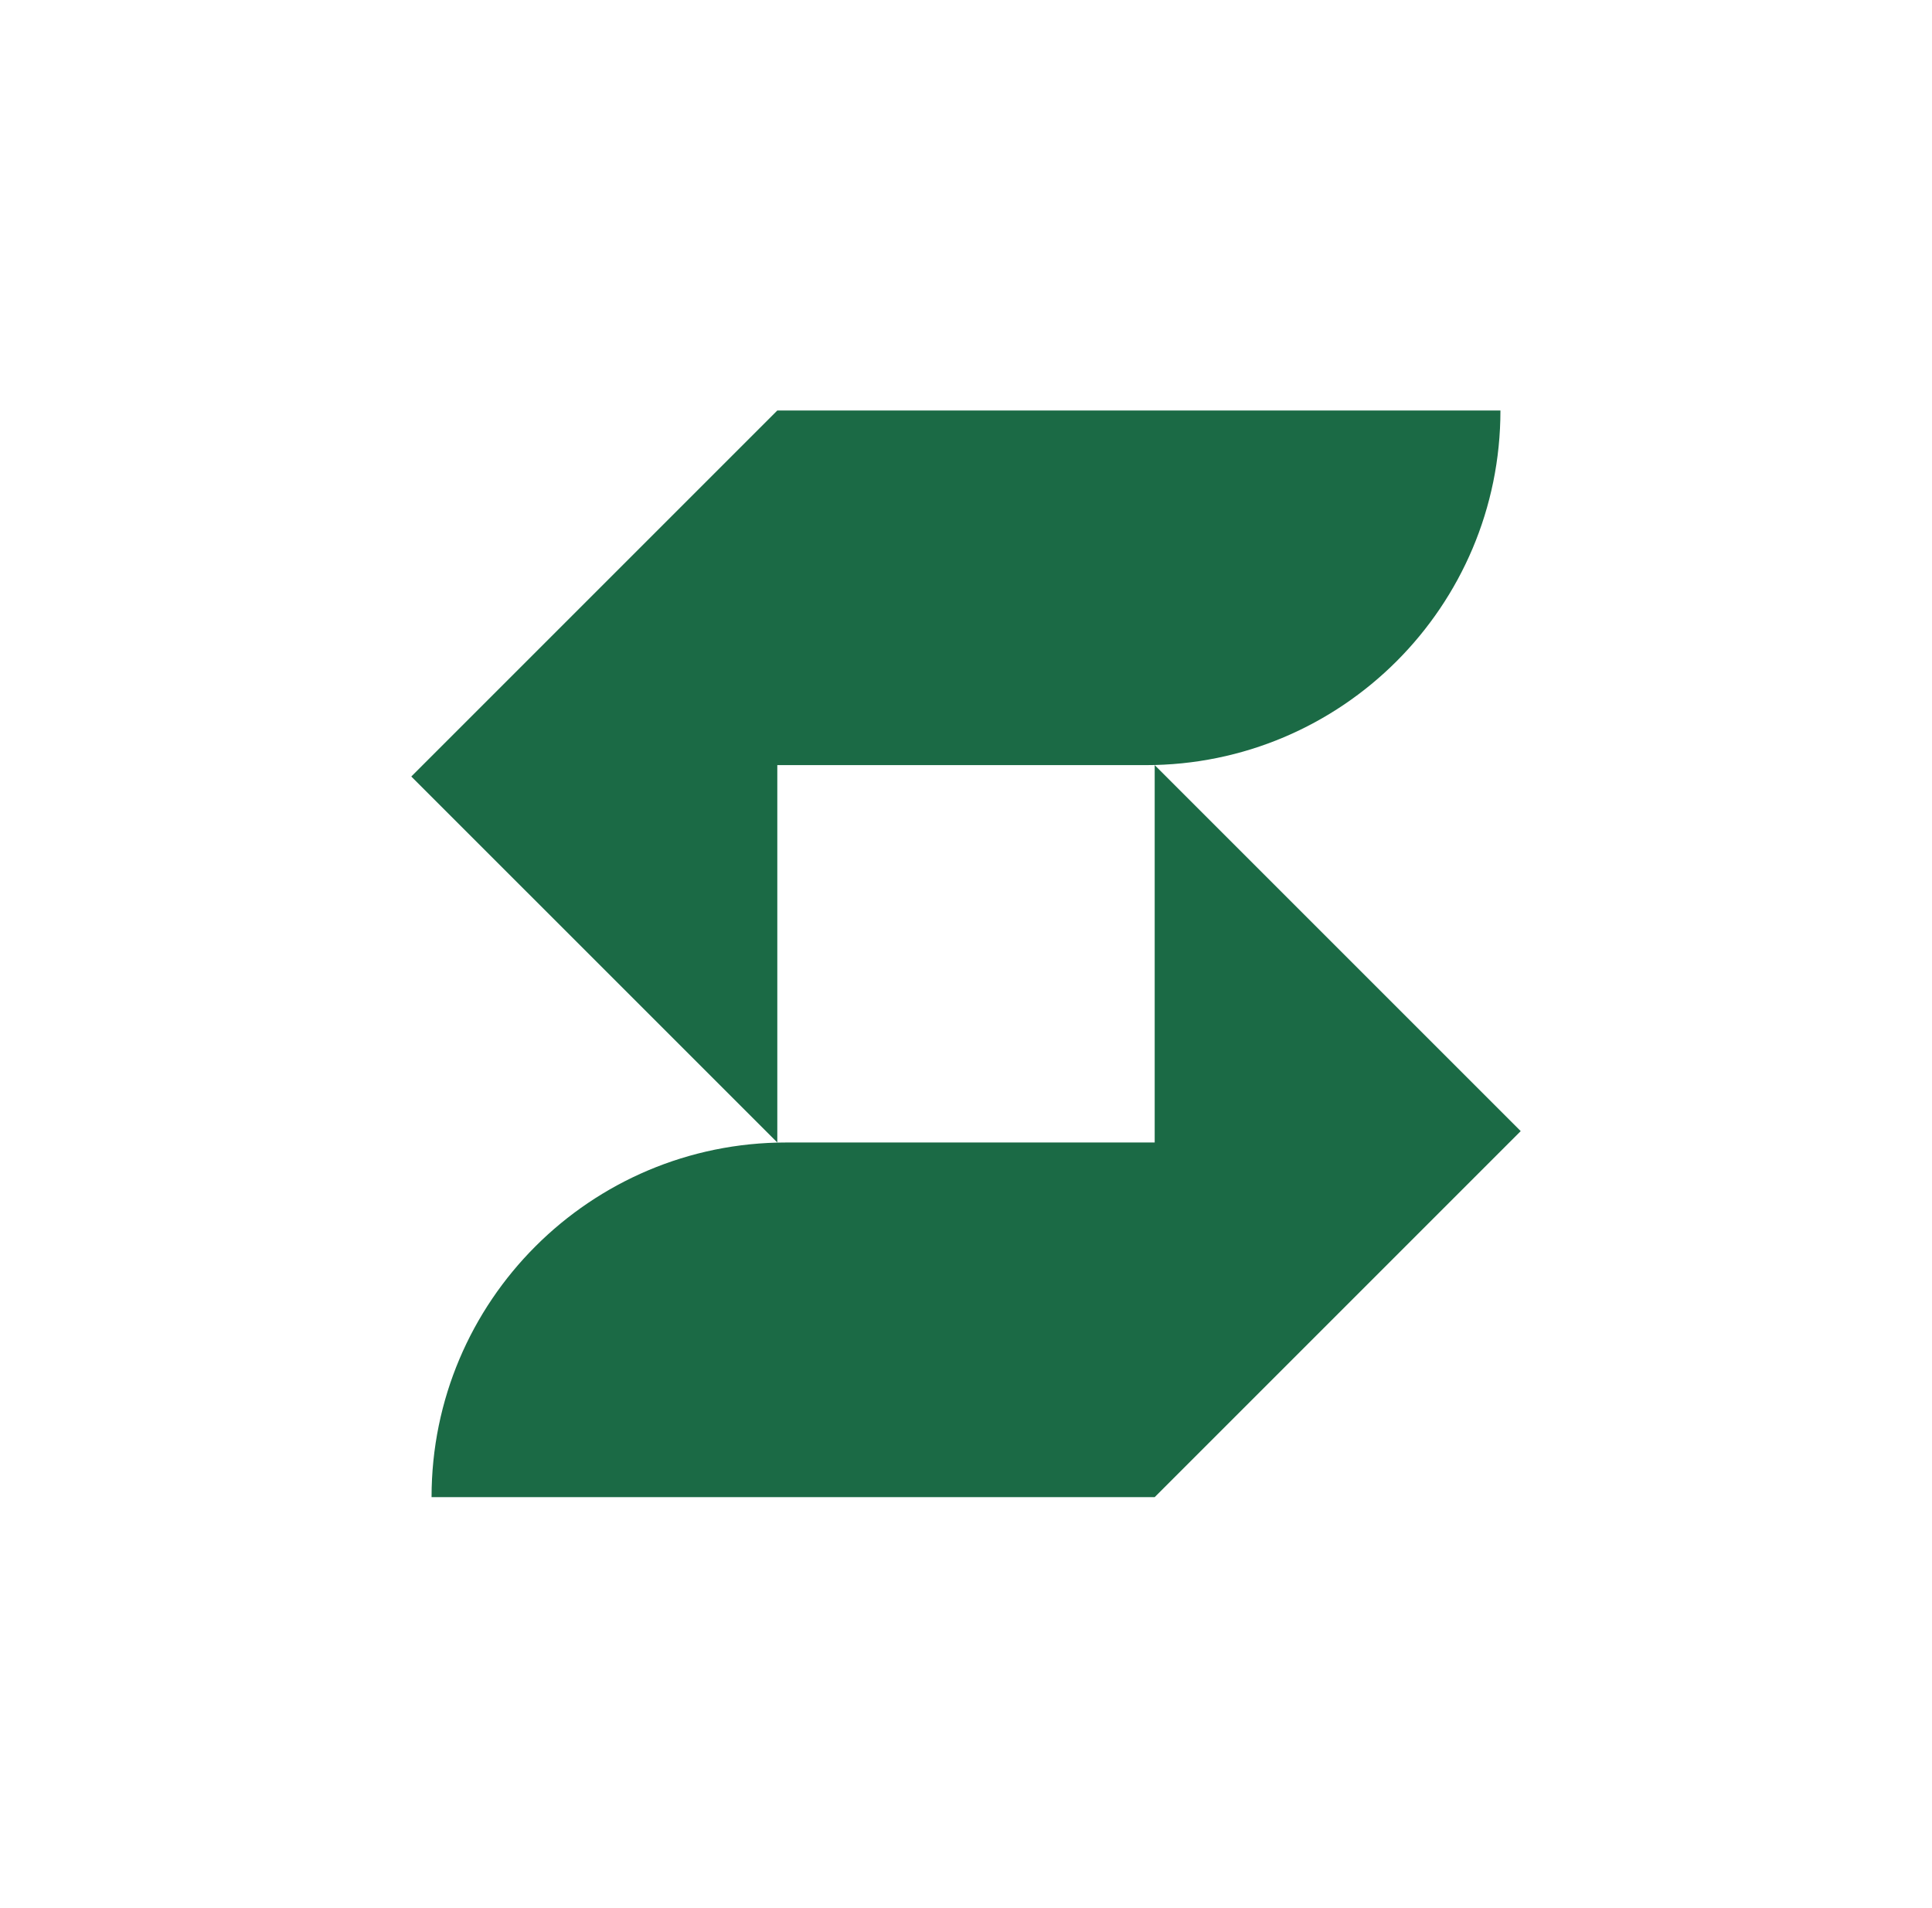
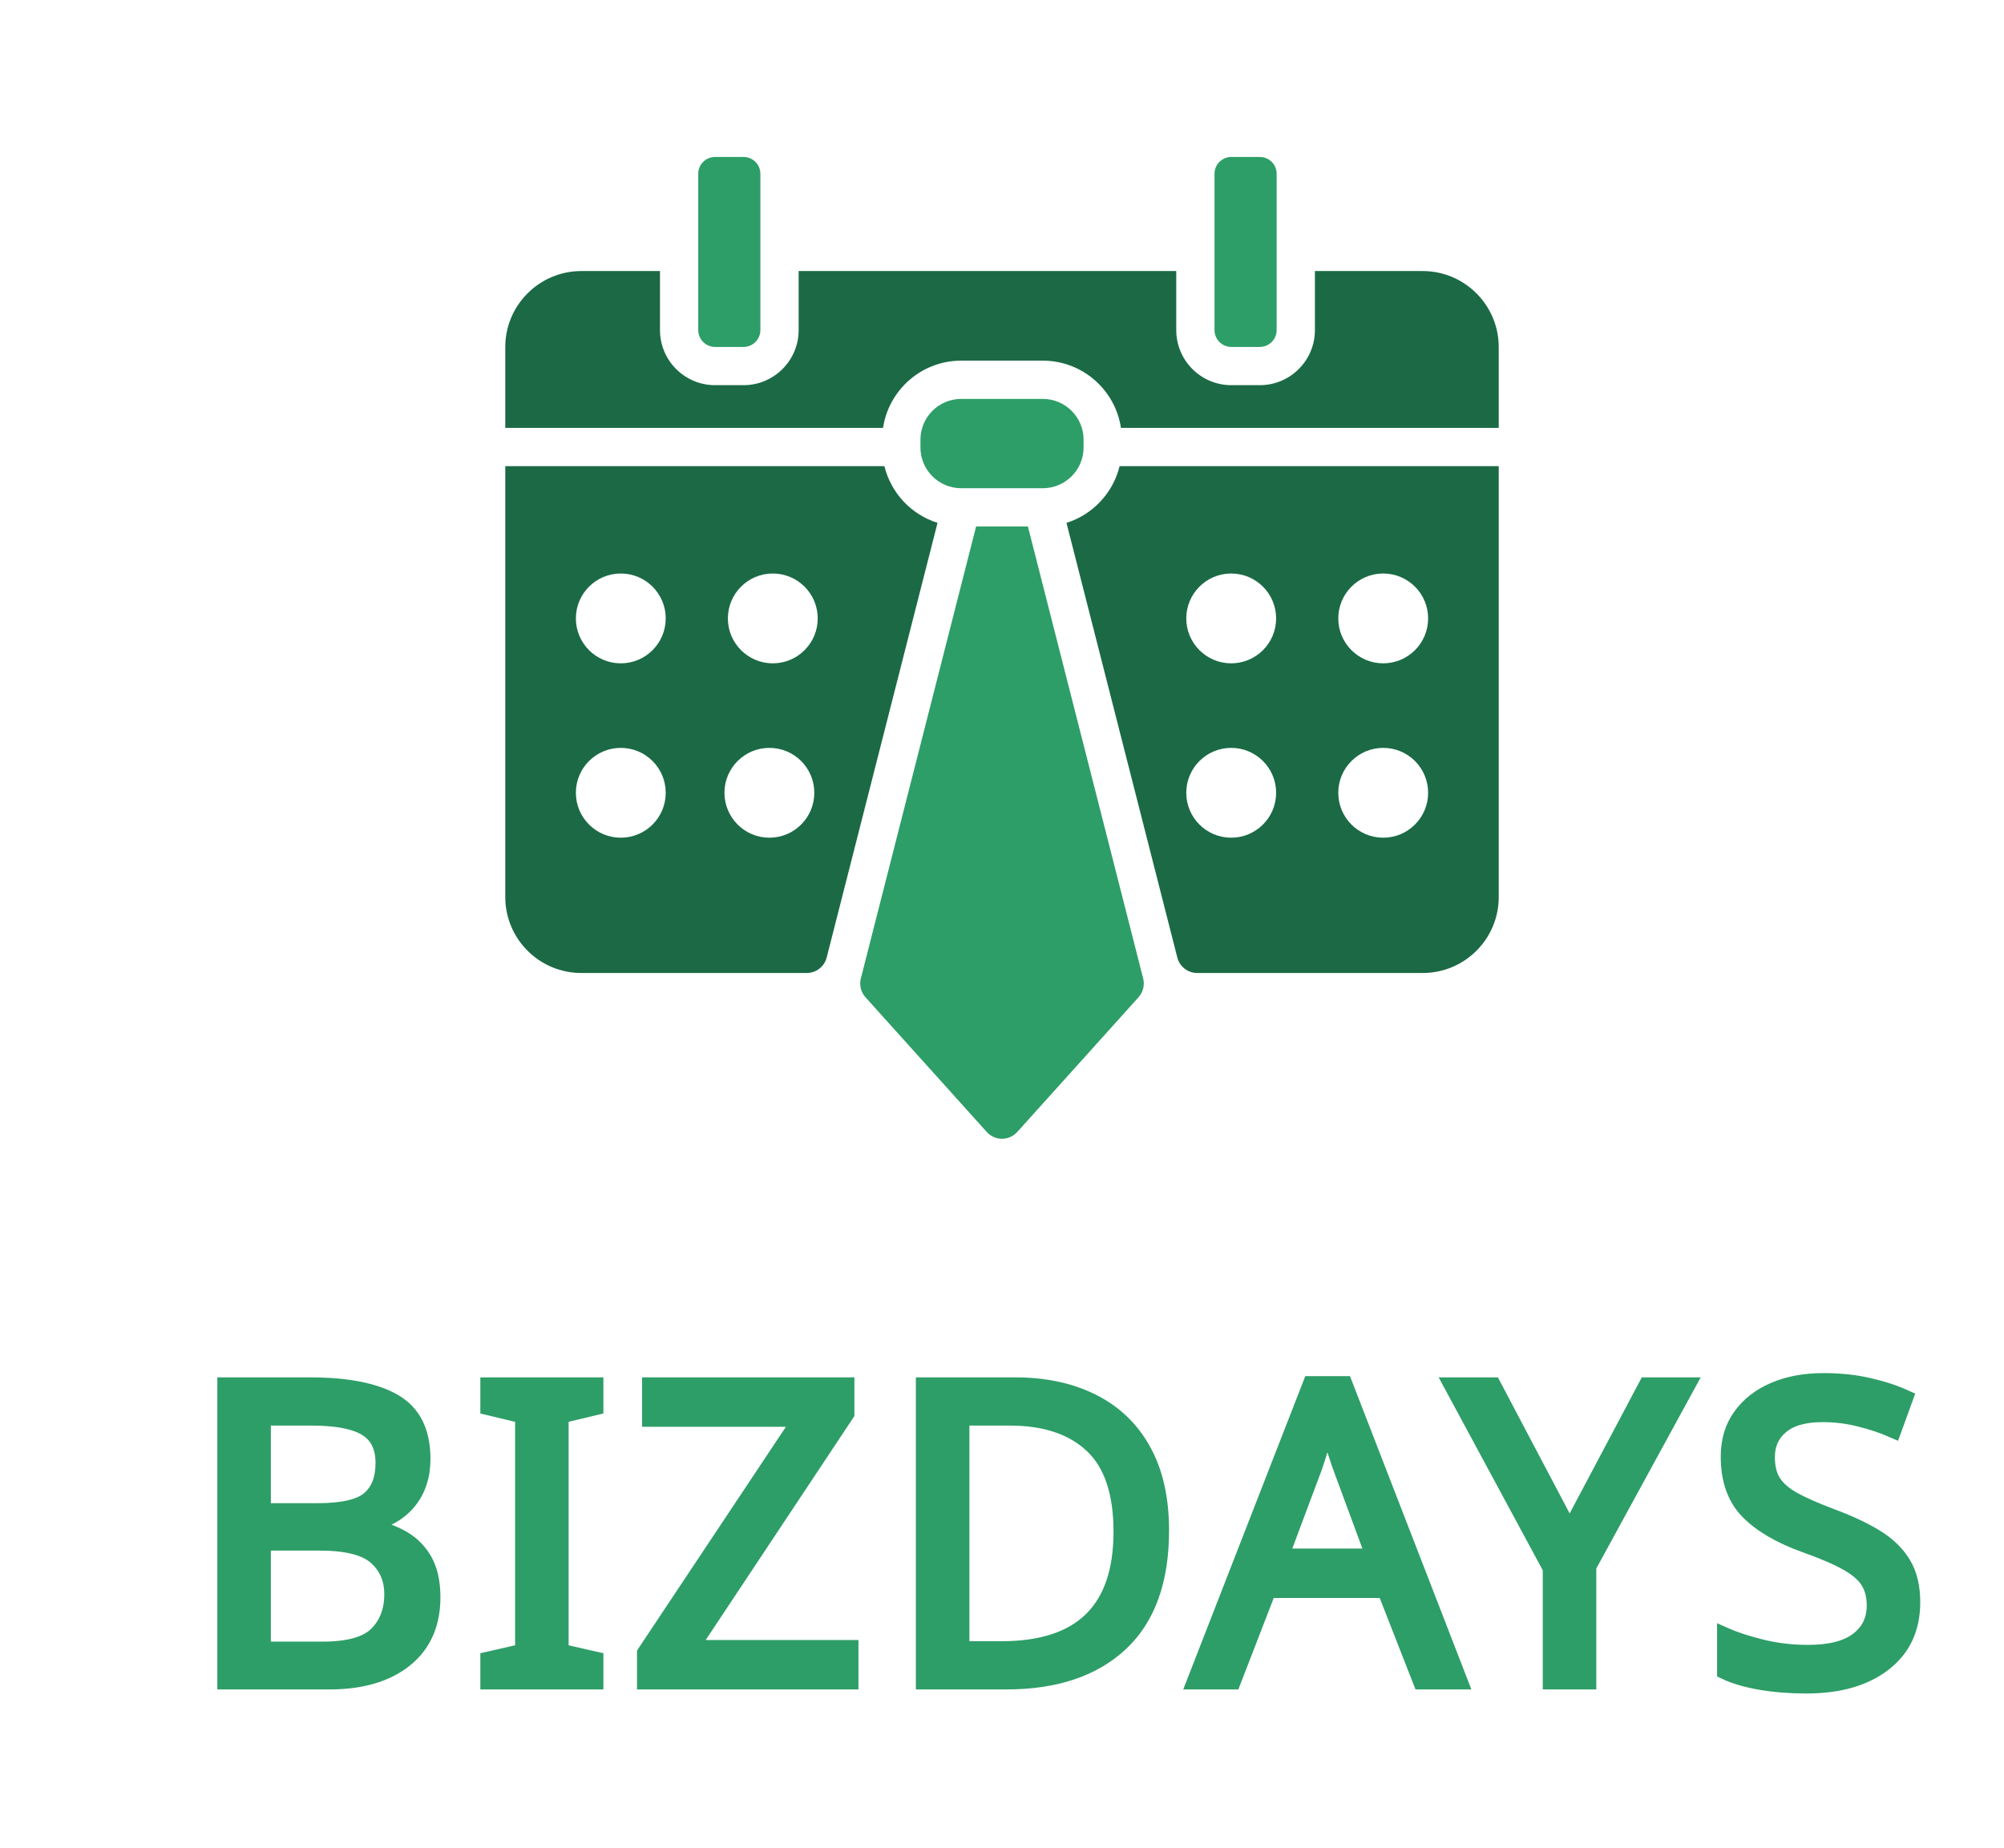
- <svg xmlns="http://www.w3.org/2000/svg" width="319.295" height="315.272" viewBox="0 0 319.295 315.272" version="1.1" id="svg1" xml:space="preserve">
+ <svg xmlns="http://www.w3.org/2000/svg" version="1.1" id="svg1" width="154" height="142" viewBox="18 32 154 142">
  <defs id="defs1" />
-   <g id="layer1" transform="translate(-402.5024,7.636048)">
-     <rect style="fill:none;fill-opacity:1;stroke:none" id="rect6-2" width="319.295" height="315.272" x="402.502" y="-7.636" rx="0" ry="0" />
-     <g id="g7-3" transform="translate(410.4752,-0.02339736)" style="fill:#1B6A45;fill-opacity:1">
-       <g id="g6-75" transform="matrix(1.505784,0,0,1.505784,-84.84638,407.3933)" style="fill:#1B6A45;fill-opacity:1">
-         <path id="path2-9" style="fill:#1B6A45;fill-opacity:1;stroke:none;stroke-width:0.306" d="m 136.365,-230.553 -40.172,40.172 40.172,40.17 v -41.42 h 40.445 a 38.921,38.921 0 0 0 38.922,-38.922 z" />
-         <path id="path6-2" style="fill:#1B6A45;fill-opacity:1;stroke:none;stroke-width:0.306" d="m 177.785,-111.289 40.172,-40.172 -40.172,-40.17 v 41.42 h -40.445 a 38.921,38.921 0 0 0 -38.922,38.922 z" />
-       </g>
-     </g>
+   <g id="layer-MC0" />
+   <g id="layer-MC1">
+     <path id="path2" d="m 116.106,45.357 v 12.019 c 0,0.711 -0.581,1.291 -1.292,1.291 h -2.192 c -0.711,0 -1.291,-0.579 -1.291,-1.291 V 45.357 c 0,-0.713 0.579,-1.292 1.291,-1.292 h 2.192 c 0.712,0 1.292,0.579 1.292,1.292" style="fill:#2d9e67;fill-opacity:1;fill-rule:nonzero;stroke:none;stroke-width:0.119" />
+     <path id="path3" d="m 76.433,45.357 v 12.019 c 0,0.711 -0.581,1.291 -1.292,1.291 h -2.192 c -0.711,0 -1.291,-0.579 -1.291,-1.291 V 45.357 c 0,-0.713 0.579,-1.292 1.291,-1.292 h 2.192 c 0.712,0 1.292,0.579 1.292,1.292" style="fill:#2d9e67;fill-opacity:1;fill-rule:nonzero;stroke:none;stroke-width:0.119" />
+     <path id="path4" d="M 105.491,108.657 96.175,119.008 c -0.628,0.698 -1.721,0.698 -2.349,0 l -9.316,-10.351 c -0.354,-0.394 -0.488,-0.936 -0.357,-1.448 l 8.857,-34.741 h 3.981 l 8.857,34.741 c 0.131,0.512 -0.005,1.054 -0.357,1.448" style="fill:#2d9e67;fill-opacity:1;fill-rule:nonzero;stroke:none;stroke-width:0.119" />
+     <path id="path5" d="m 77.387,82.988 c -1.907,0 -3.452,-1.547 -3.452,-3.452 0,-1.907 1.545,-3.452 3.452,-3.452 1.907,0 3.452,1.545 3.452,3.452 0,1.905 -1.545,3.452 -3.452,3.452 m -0.263,13.403 c -1.905,0 -3.452,-1.545 -3.452,-3.452 0,-1.907 1.546,-3.452 3.452,-3.452 1.907,0 3.452,1.545 3.452,3.452 0,1.907 -1.545,3.452 -3.452,3.452 M 65.706,82.988 c -1.907,0 -3.452,-1.547 -3.452,-3.452 0,-1.907 1.545,-3.452 3.452,-3.452 1.905,0 3.452,1.545 3.452,3.452 0,1.905 -1.546,3.452 -3.452,3.452 m 0,13.403 c -1.907,0 -3.452,-1.545 -3.452,-3.452 0,-1.907 1.545,-3.452 3.452,-3.452 1.905,0 3.452,1.545 3.452,3.452 0,1.907 -1.546,3.452 -3.452,3.452 M 85.964,67.832 H 56.828 v 33.116 c 0,3.226 2.616,5.842 5.842,5.842 h 17.326 c 0.723,0 1.353,-0.49 1.532,-1.19 L 90.046,72.19 C 88.032,71.558 86.468,69.9 85.964,67.832" style="fill:#1b6a45;fill-opacity:1;fill-rule:nonzero;stroke:none;stroke-width:0.119" />
+     <path id="path6" d="m 124.294,82.988 c -1.905,0 -3.452,-1.547 -3.452,-3.452 0,-1.907 1.547,-3.452 3.452,-3.452 1.907,0 3.452,1.545 3.452,3.452 0,1.905 -1.545,3.452 -3.452,3.452 m 0,13.403 c -1.905,0 -3.452,-1.545 -3.452,-3.452 0,-1.907 1.547,-3.452 3.452,-3.452 1.907,0 3.452,1.545 3.452,3.452 0,1.907 -1.545,3.452 -3.452,3.452 M 112.613,82.988 c -1.907,0 -3.452,-1.547 -3.452,-3.452 0,-1.907 1.545,-3.452 3.452,-3.452 1.907,0 3.452,1.545 3.452,3.452 0,1.905 -1.545,3.452 -3.452,3.452 m 0,13.403 c -1.907,0 -3.452,-1.545 -3.452,-3.452 0,-1.907 1.545,-3.452 3.452,-3.452 1.907,0 3.452,1.545 3.452,3.452 0,1.907 -1.545,3.452 -3.452,3.452 m -8.576,-28.559 c -0.504,2.068 -2.068,3.727 -4.082,4.359 l 8.517,33.41 c 0.178,0.7 0.809,1.19 1.532,1.19 h 17.327 c 3.226,0 5.842,-2.616 5.842,-5.842 V 67.832 Z" style="fill:#1b6a45;fill-opacity:1;fill-rule:nonzero;stroke:none;stroke-width:0.119" />
+     <path id="path7" d="m 101.269,65.796 v 0.601 c 0,1.727 -1.405,3.131 -3.131,3.131 h -6.274 c -1.727,0 -3.131,-1.404 -3.131,-3.131 v -0.601 c 0,-1.727 1.404,-3.133 3.131,-3.133 h 6.274 c 1.726,0 3.131,1.405 3.131,3.133" style="fill:#2d9e67;fill-opacity:1;fill-rule:nonzero;stroke:none;stroke-width:0.119" />
+     <path id="path8" d="m 133.172,58.677 v 6.214 h -29.031 c -0.437,-2.921 -2.962,-5.169 -6.004,-5.169 h -6.274 c -3.042,0 -5.567,2.248 -6.004,5.169 H 56.828 v -6.214 c 0,-3.221 2.621,-5.842 5.842,-5.842 h 6.048 v 4.541 c 0,2.333 1.898,4.231 4.231,4.231 h 2.192 c 2.333,0 4.232,-1.898 4.232,-4.231 v -4.541 h 29.018 v 4.541 c 0,2.333 1.898,4.231 4.231,4.231 h 2.192 c 2.333,0 4.232,-1.898 4.232,-4.231 v -4.541 h 8.284 c 3.221,0 5.842,2.621 5.842,5.842" style="fill:#1b6a45;fill-opacity:1;fill-rule:nonzero;stroke:none;stroke-width:0.119" />
+     <text xml:space="preserve" style="font-style:normal;font-variant:normal;font-weight:normal;font-stretch:normal;font-size:31.837px;font-family:'PT Sans';-inkscape-font-specification:'PT Sans';letter-spacing:1.327px;writing-mode:lr-tb;direction:ltr;fill:#2d9e67;stroke:#2d9e67;stroke-width:1.253;fill-opacity:1;stroke-opacity:1" x="32.233" y="161.235" id="text10">
+       <tspan id="tspan10" x="32.233" y="161.235" style="font-size:31.837px;stroke-width:1.253;fill:#2d9e67;fill-opacity:1;stroke:#2d9e67;stroke-opacity:1">BIZDAYS</tspan>
+     </text>
  </g>
</svg>
